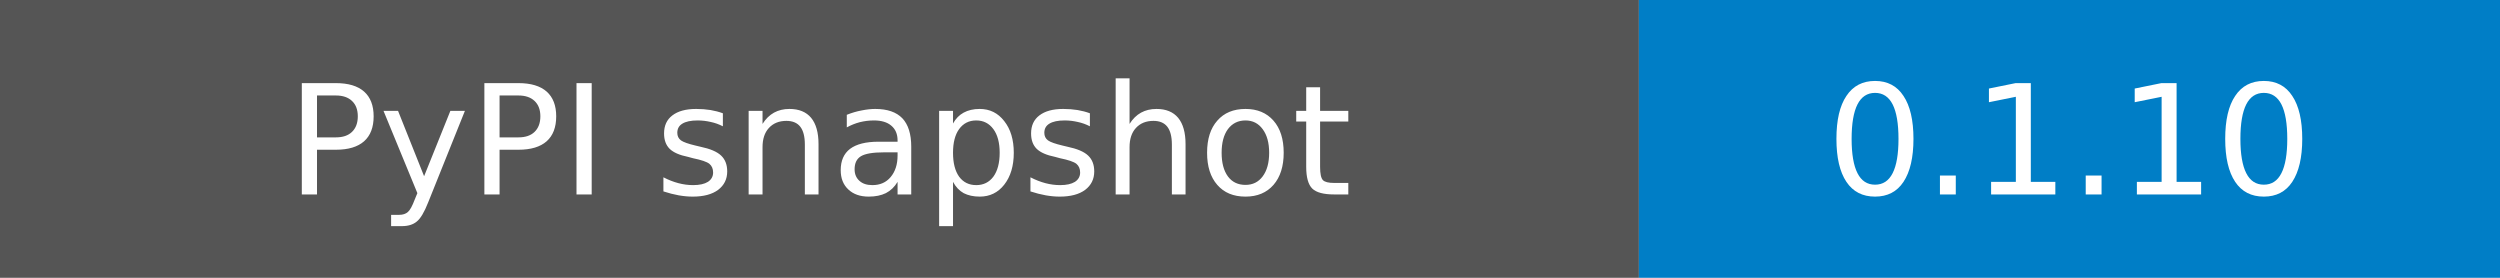
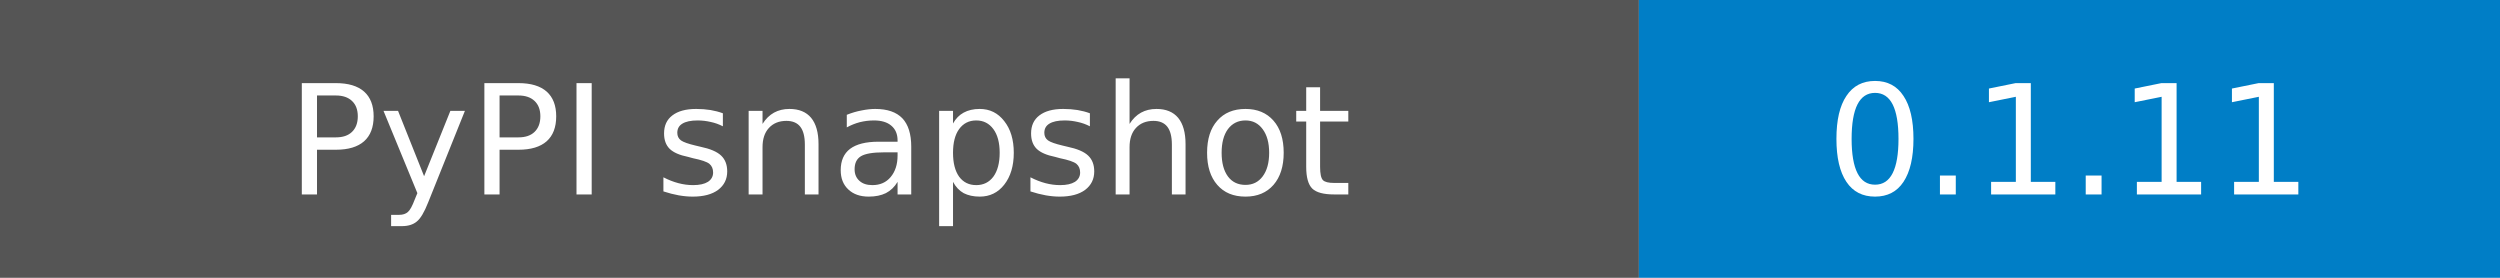
- <svg xmlns="http://www.w3.org/2000/svg" width="180" height="20" role="img" aria-label="PyPI snapshot: 0.1.10">
+ <svg xmlns="http://www.w3.org/2000/svg" width="180" height="20" role="img" aria-label="PyPI snapshot: 0.1.11">
  <rect width="118" height="20" fill="#555" />
  <rect x="118" width="62" height="20" fill="#007ec6" />
  <g fill="#fff" text-anchor="middle" font-family="Verdana,DejaVu Sans,sans-serif" font-size="11">
    <text x="59.0" y="14">PyPI snapshot</text>
-     <text x="149.0" y="14">0.1.10</text>
+     <text x="149.0" y="14">0.1.11</text>
  </g>
</svg>
